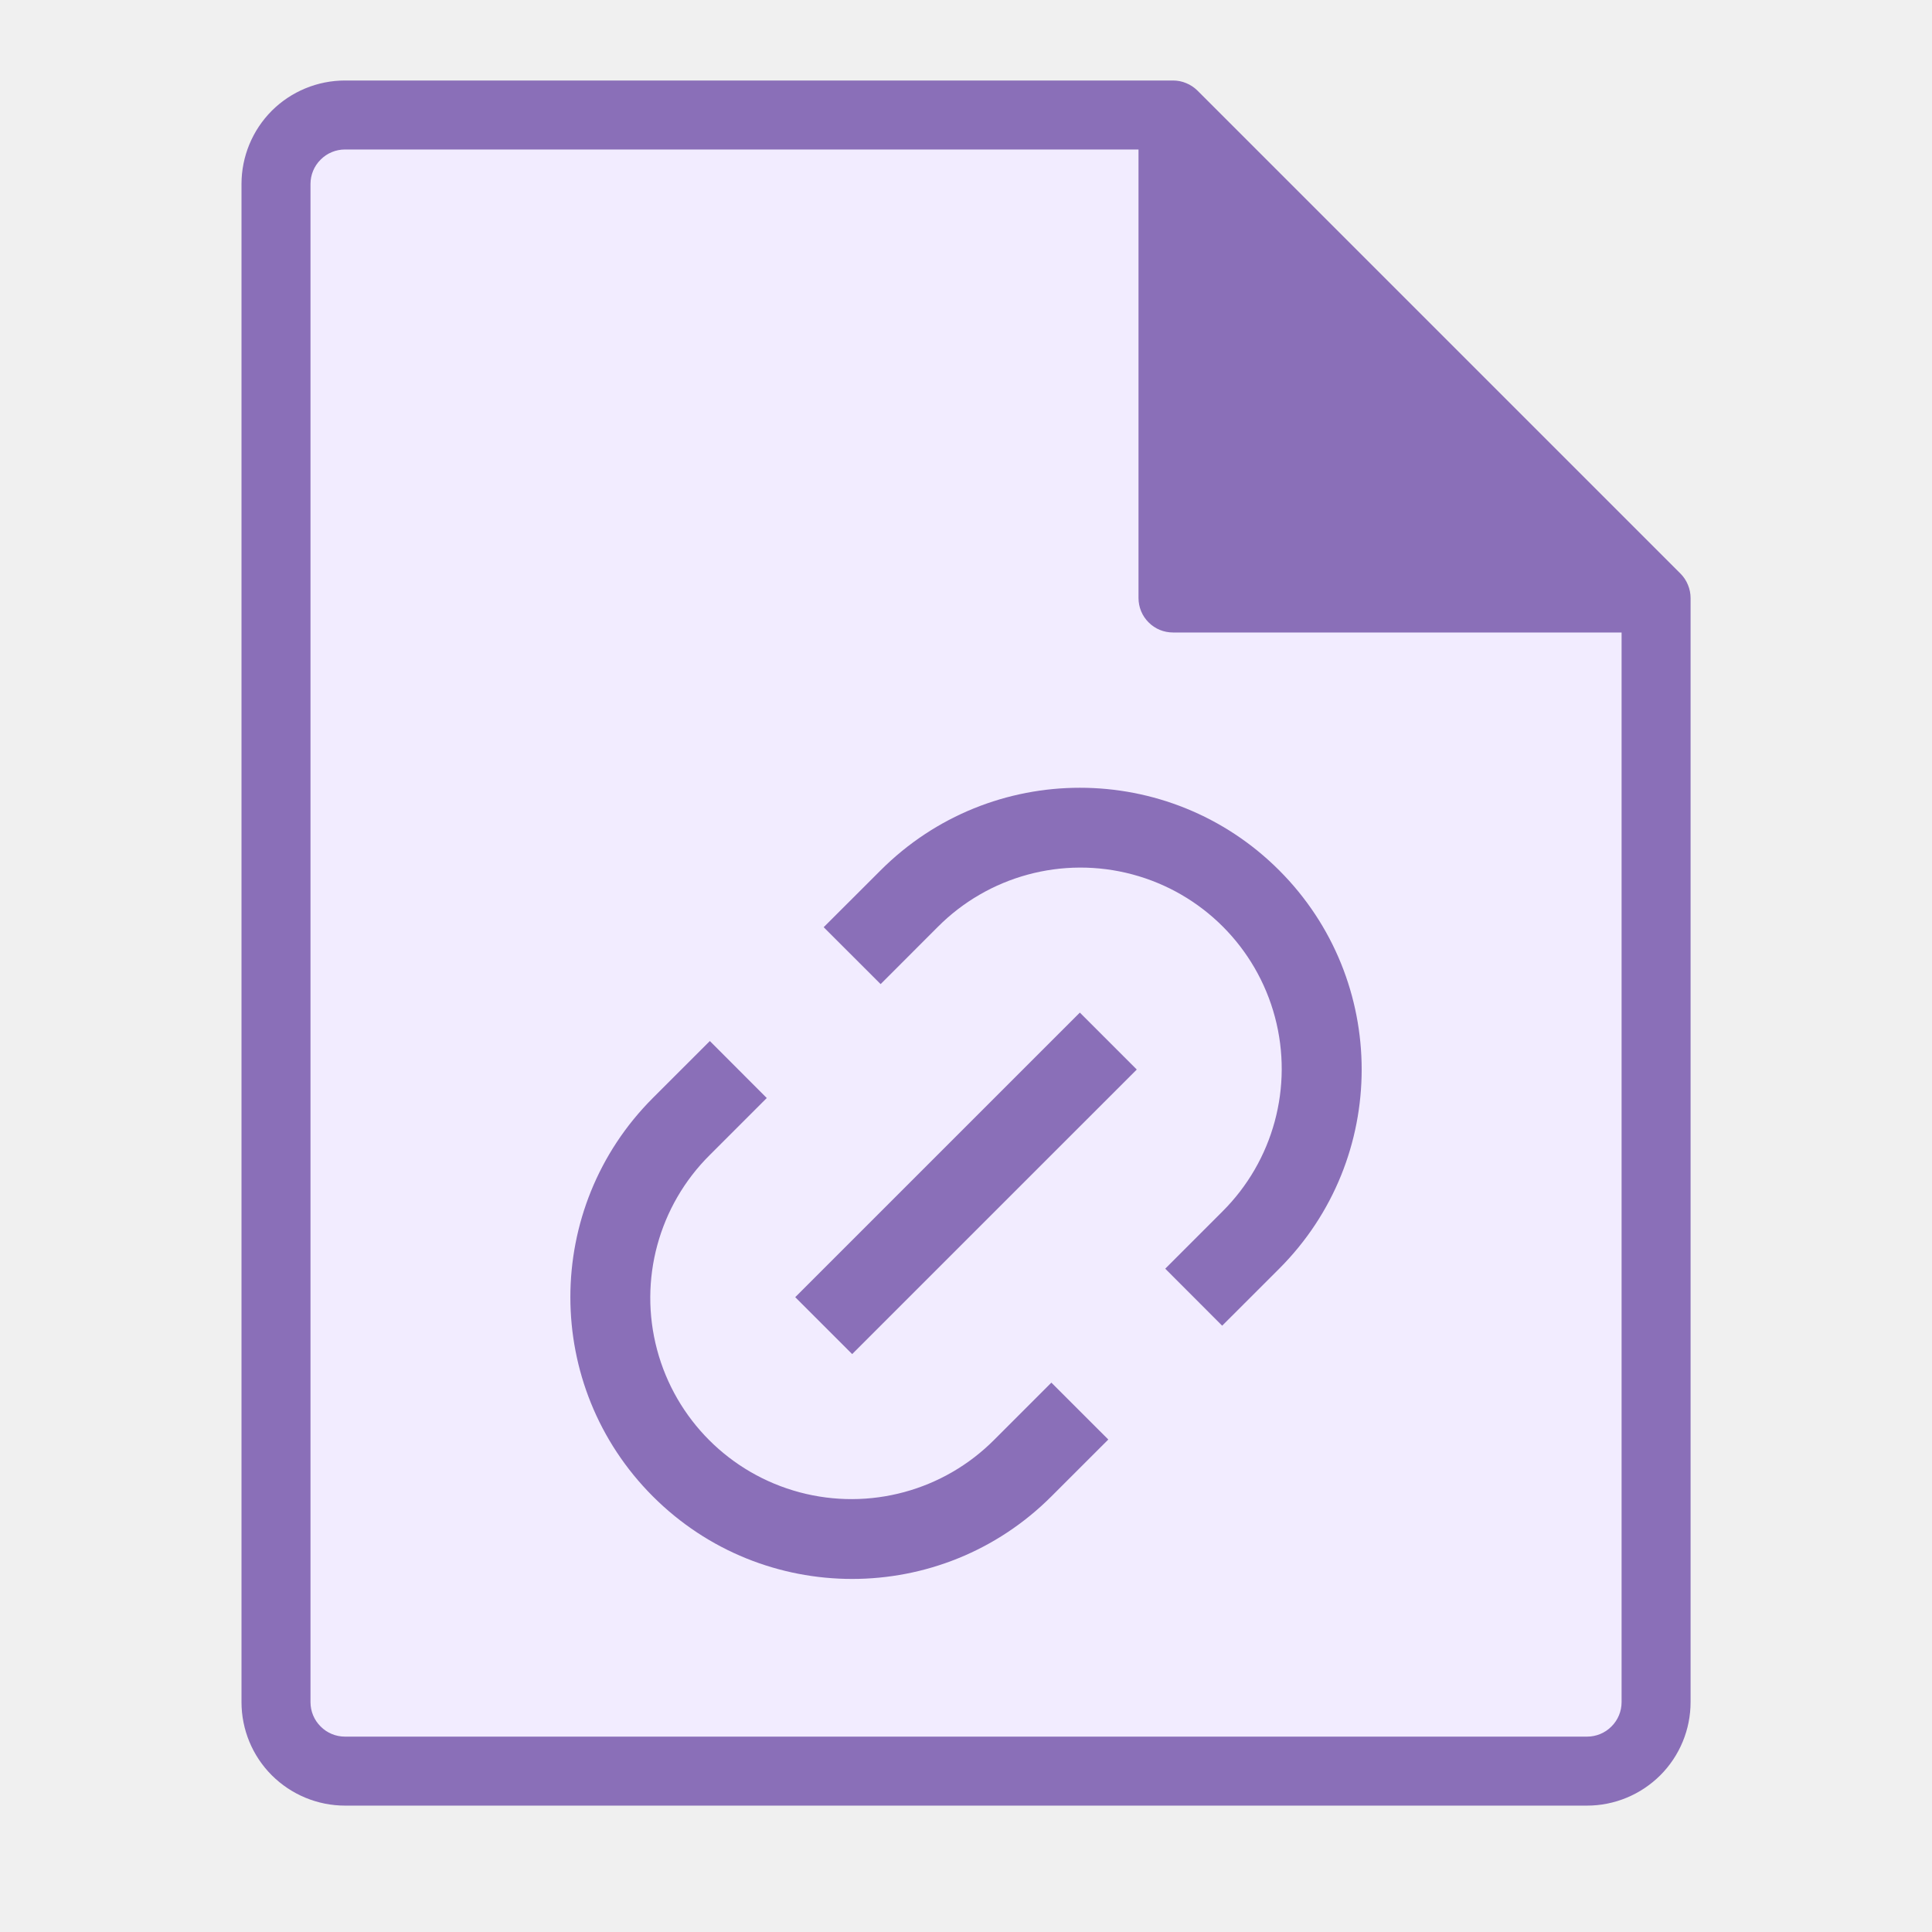
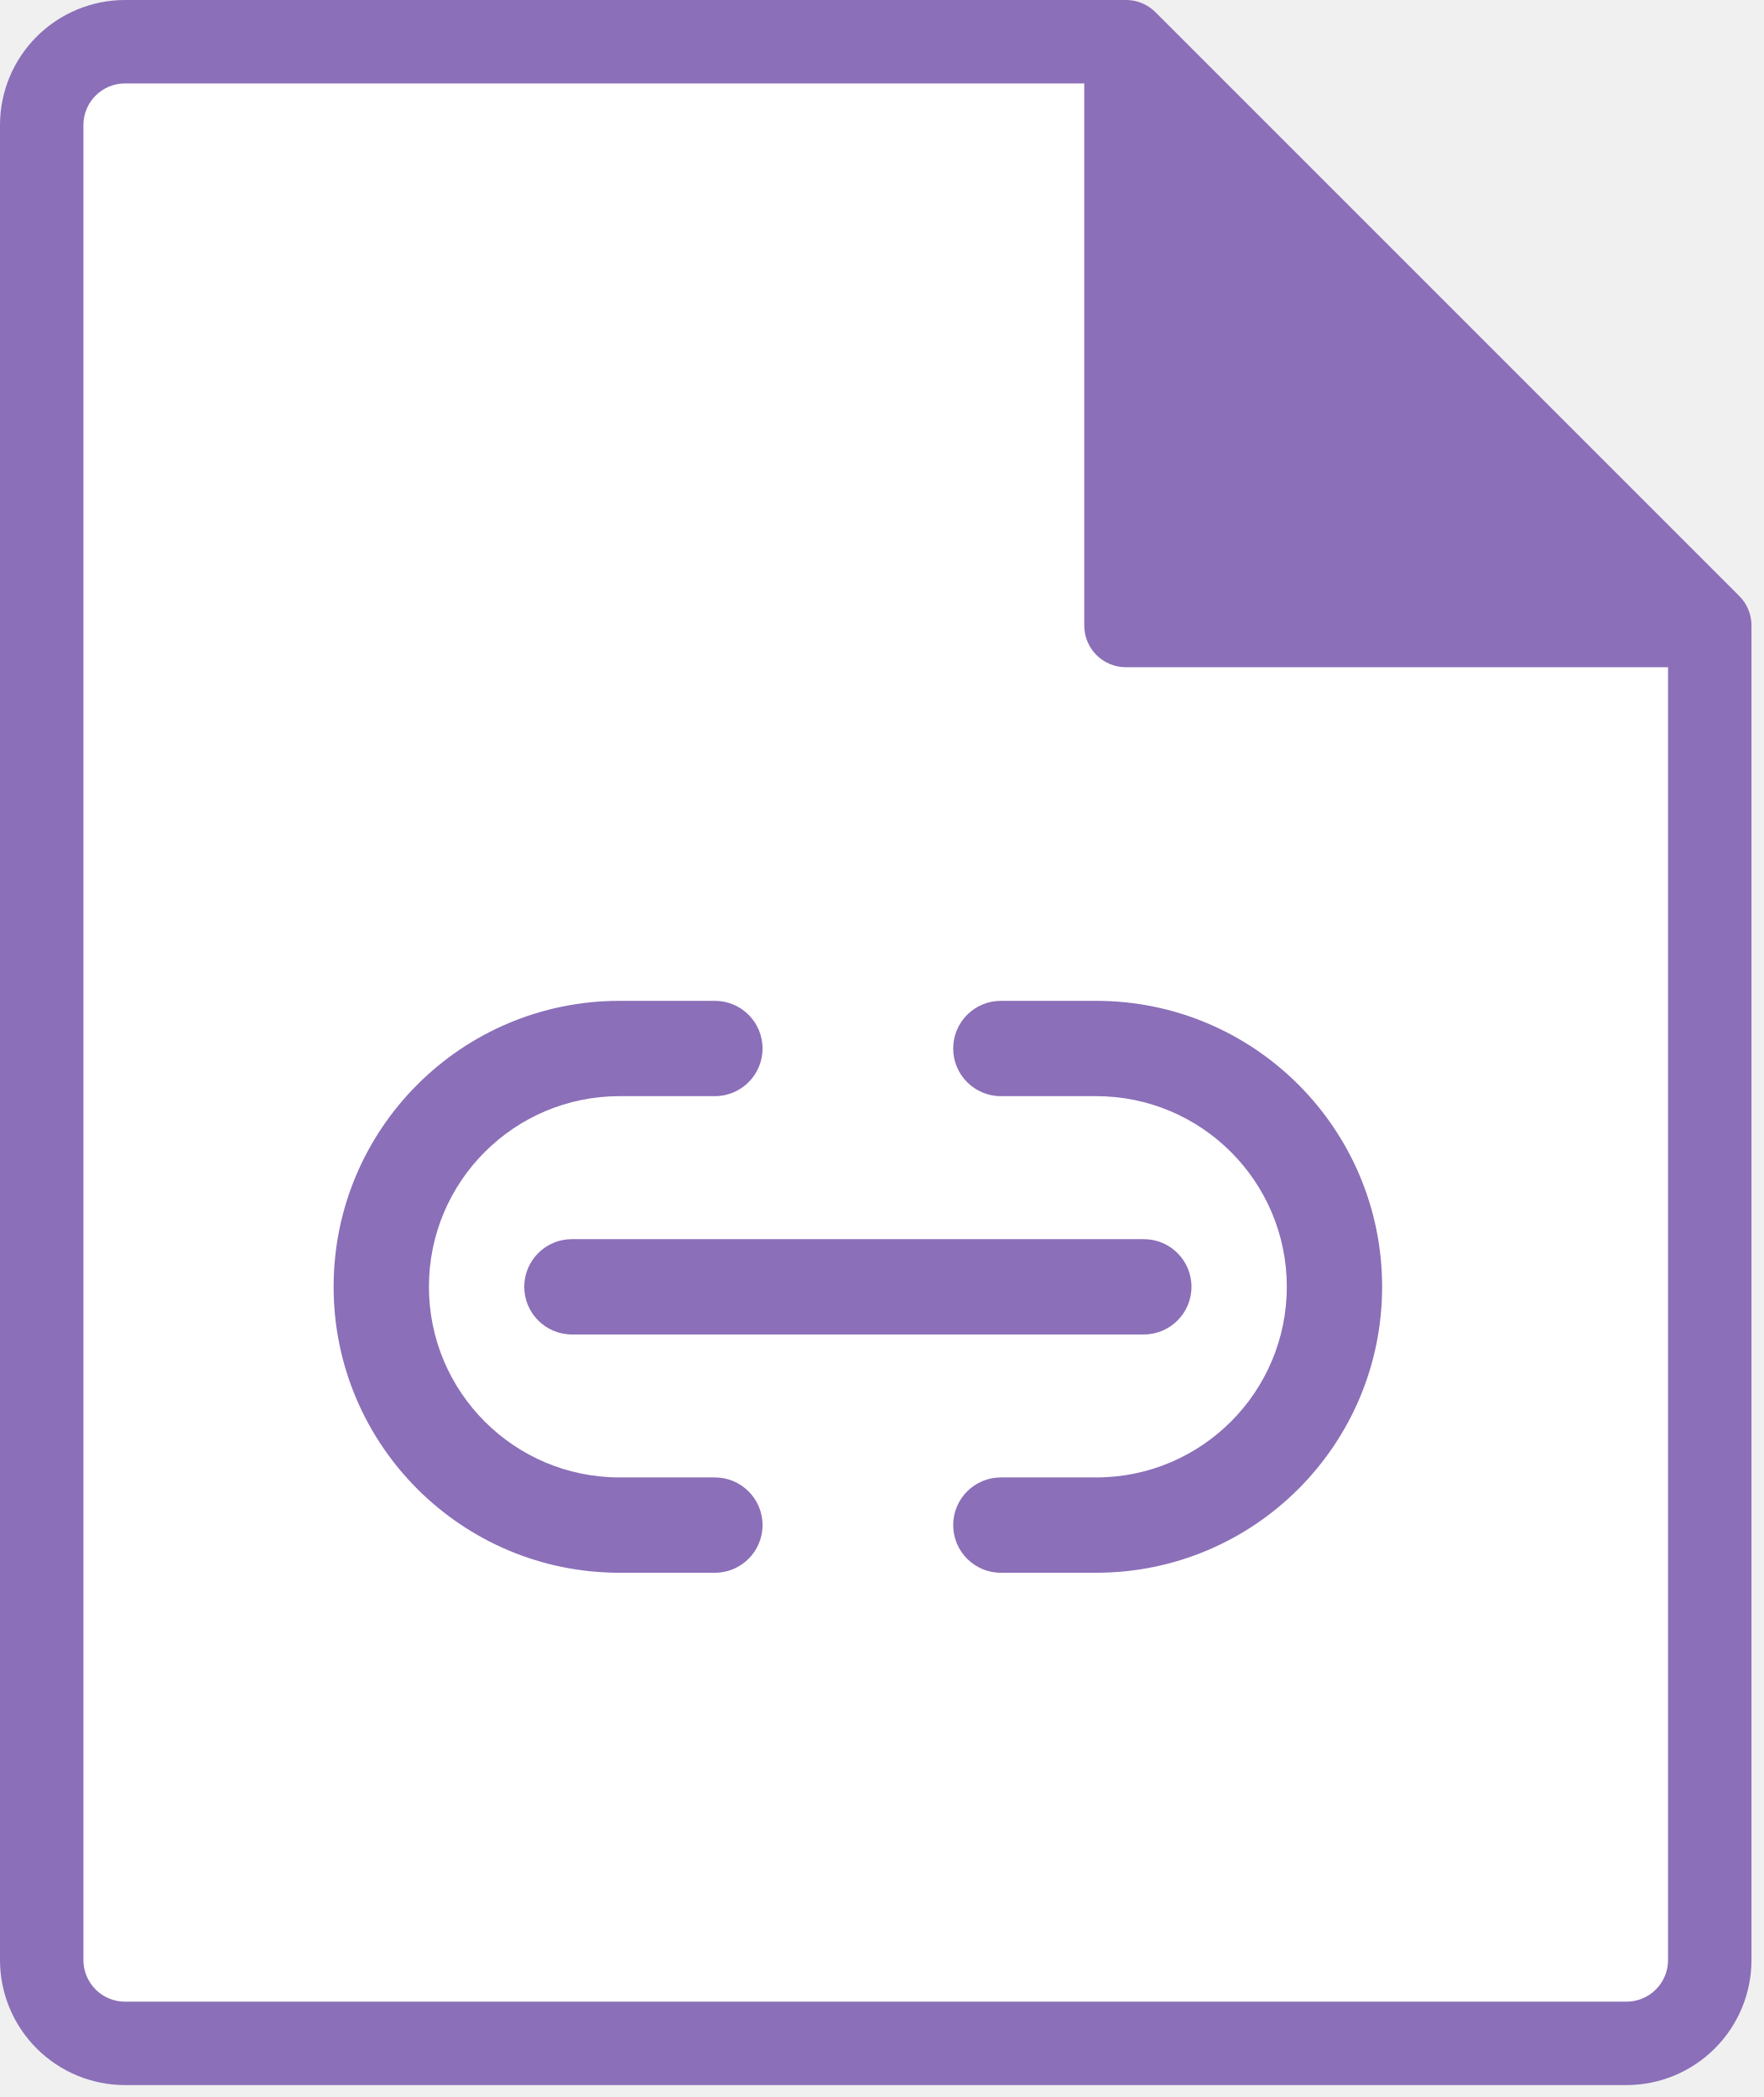
- <svg xmlns="http://www.w3.org/2000/svg" width="24" height="24" viewBox="0 0 24 24" fill="none">
-   <path d="M13.868 1.49H3.49V22.062H20.144V7.077L13.868 1.49Z" fill="#F2ECFF" />
-   <path d="M14.572 1C14.628 1 14.684 1.011 14.736 1.033C14.788 1.054 14.835 1.086 14.875 1.125L20.876 7.126C20.915 7.165 20.947 7.213 20.968 7.265C20.99 7.317 21.001 7.373 21.001 7.429V21.144C21.001 21.485 20.866 21.812 20.625 22.053C20.383 22.294 20.056 22.43 19.715 22.43H4.286C3.945 22.43 3.618 22.294 3.376 22.053C3.135 21.812 3 21.485 3 21.144V2.286C3 1.945 3.135 1.618 3.376 1.376C3.618 1.135 3.945 1 4.286 1H14.572ZM4.286 1.857C4.172 1.857 4.063 1.902 3.983 1.983C3.902 2.063 3.857 2.172 3.857 2.286V21.144C3.857 21.258 3.902 21.367 3.983 21.447C4.063 21.528 4.172 21.573 4.286 21.573H19.715C19.829 21.573 19.938 21.528 20.018 21.447C20.099 21.367 20.144 21.258 20.144 21.144V7.857H14.572C14.458 7.857 14.349 7.813 14.269 7.732C14.188 7.652 14.143 7.543 14.143 7.429V1.857H4.286Z" fill="#8A6FB8" />
-   <g transform="translate(12 14.7) scale(0.5) translate(-12 -12)">
-     <path d="M18.364 15.536L16.95 14.12l1.414-1.414a5 5 0 1 0-7.071-7.071L9.879 7.05 8.464 5.636 9.88 4.222a7 7 0 0 1 9.9 9.9l-1.415 1.414zm-2.828 2.828l-1.415 1.414a7 7 0 0 1-9.9-9.9l1.415-1.414L7.05 9.88l-1.414 1.414a5 5 0 1 0 7.071 7.071l1.414-1.414 1.415 1.414zm-.708-10.607l1.415 1.415-7.071 7.07-1.415-1.414 7.071-7.07z" fill="#8A6FB8" />
-   </g>
+ <svg xmlns="http://www.w3.org/2000/svg" width="37" height="44" viewBox="0 0 37 44" fill="none">
+   <path d="M22.188 1H1V43H35V12.407L22.188 1Z" fill="white" />
+   <path fill-rule="evenodd" clip-rule="evenodd" d="M13 21C9.686 21 7 23.686 7 27C7 30.314 9.686 33 13 33H15C15.552 33 16 32.552 16 32C16 31.448 15.552 31 15 31H13C10.791 31 9 29.209 9 27C9 24.791 10.791 23 13 23H15C15.552 23 16 22.552 16 22C16 21.448 15.552 21 15 21H13ZM23 21C26.314 21 29 23.686 29 27C29 30.314 26.314 33 23 33H21C20.448 33 20 32.552 20 32C20 31.448 20.448 31 21 31H23C25.209 31 27 29.209 27 27C27 24.791 25.209 23 23 23H21C20.448 23 20 22.552 20 22C20 21.448 20.448 21 21 21H23Z" fill="#8B6FB8" />
+   <path fill-rule="evenodd" clip-rule="evenodd" d="M11 27C11 26.448 11.448 26 12 26H24C24.552 26 25 26.448 25 27C25 27.552 24.552 28 24 28H12C11.448 28 11 27.552 11 27Z" fill="#8B6FB8" />
+   <path d="M23.625 0C23.74 -9.03775e-05 23.854 0.022 23.96 0.066C24.066 0.11 24.163 0.175 24.244 0.256L36.494 12.506C36.575 12.587 36.64 12.684 36.684 12.79C36.727 12.896 36.75 13.01 36.75 13.125V41.125C36.75 41.821 36.474 42.489 35.981 42.981C35.489 43.474 34.821 43.75 34.125 43.75H2.625C1.929 43.75 1.261 43.474 0.769 42.981C0.276 42.489 0 41.821 0 41.125V2.625C1.81531e-07 1.929 0.276 1.261 0.769 0.769C1.261 0.276 1.929 0 2.625 0H23.625ZM2.625 1.75C2.393 1.75 2.17 1.842 2.006 2.006C1.842 2.17 1.75 2.393 1.75 2.625V41.125C1.75 41.357 1.842 41.58 2.006 41.744C2.17 41.908 2.393 42 2.625 42H34.125C34.357 42 34.58 41.908 34.744 41.744C34.908 41.58 35 41.357 35 41.125V14H23.625C23.393 14 23.17 13.908 23.006 13.744C22.842 13.58 22.75 13.357 22.75 13.125V1.75H2.625Z" fill="#8B6FB8" />
</svg>
